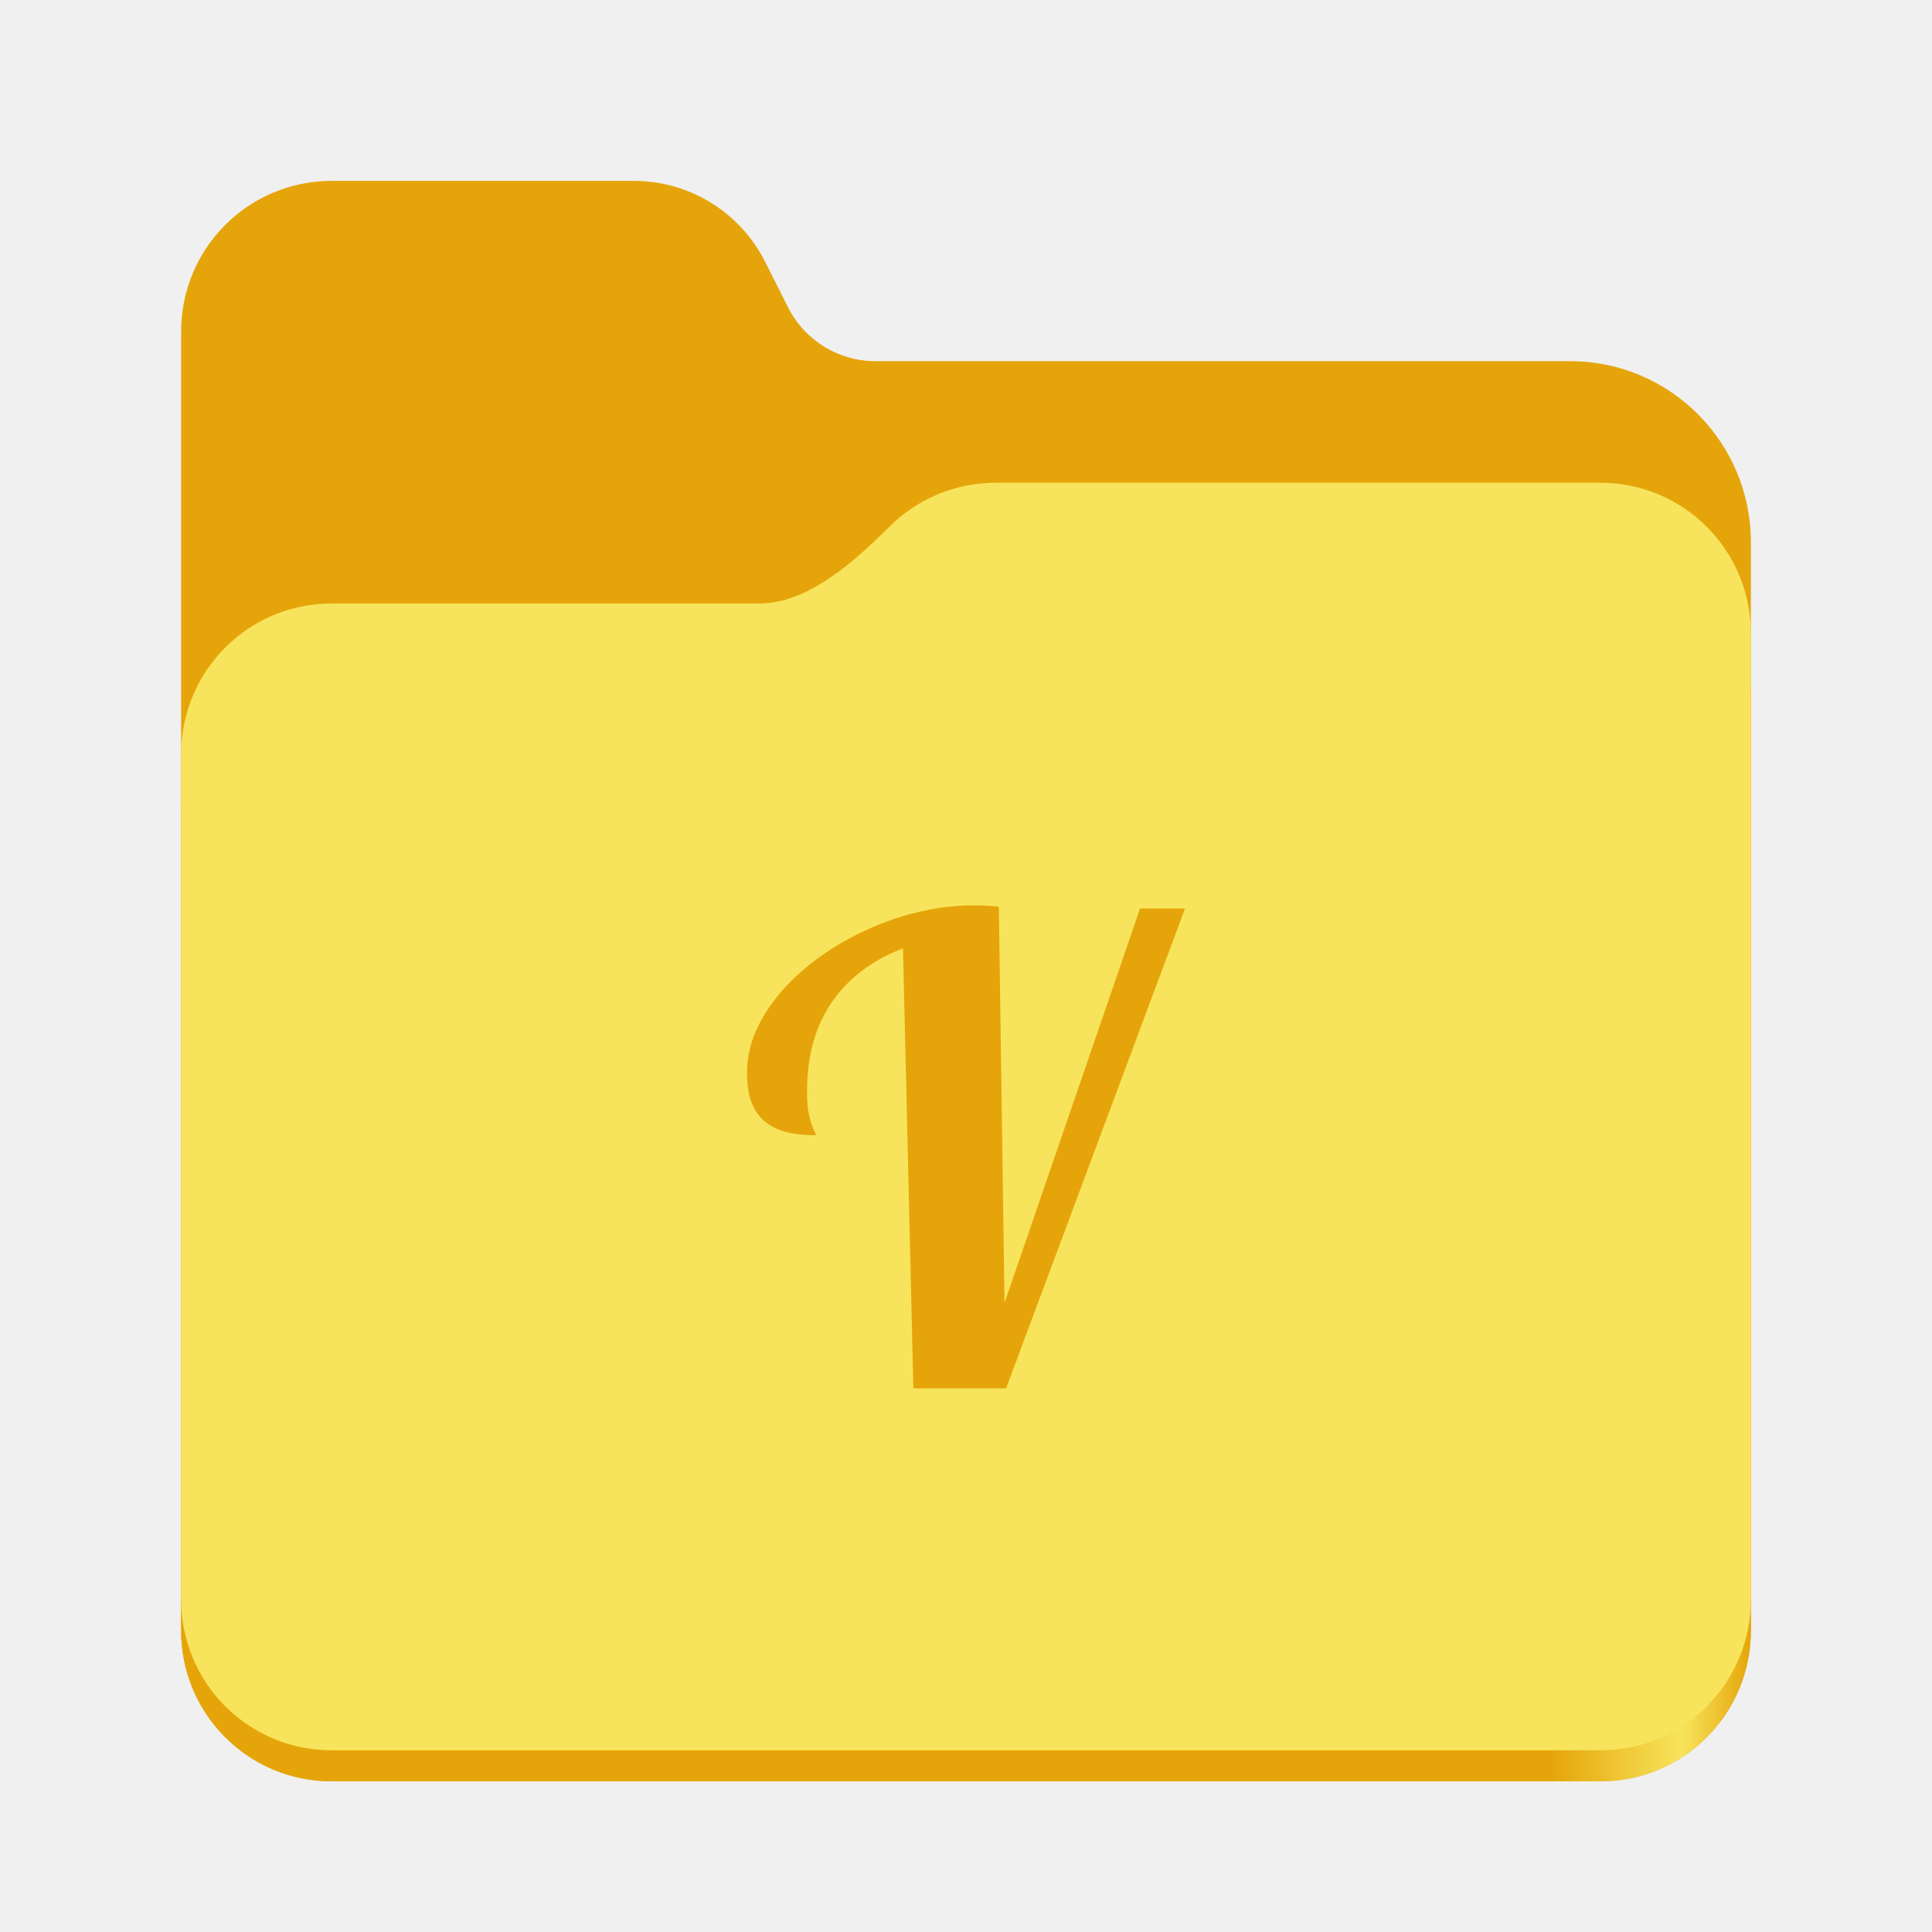
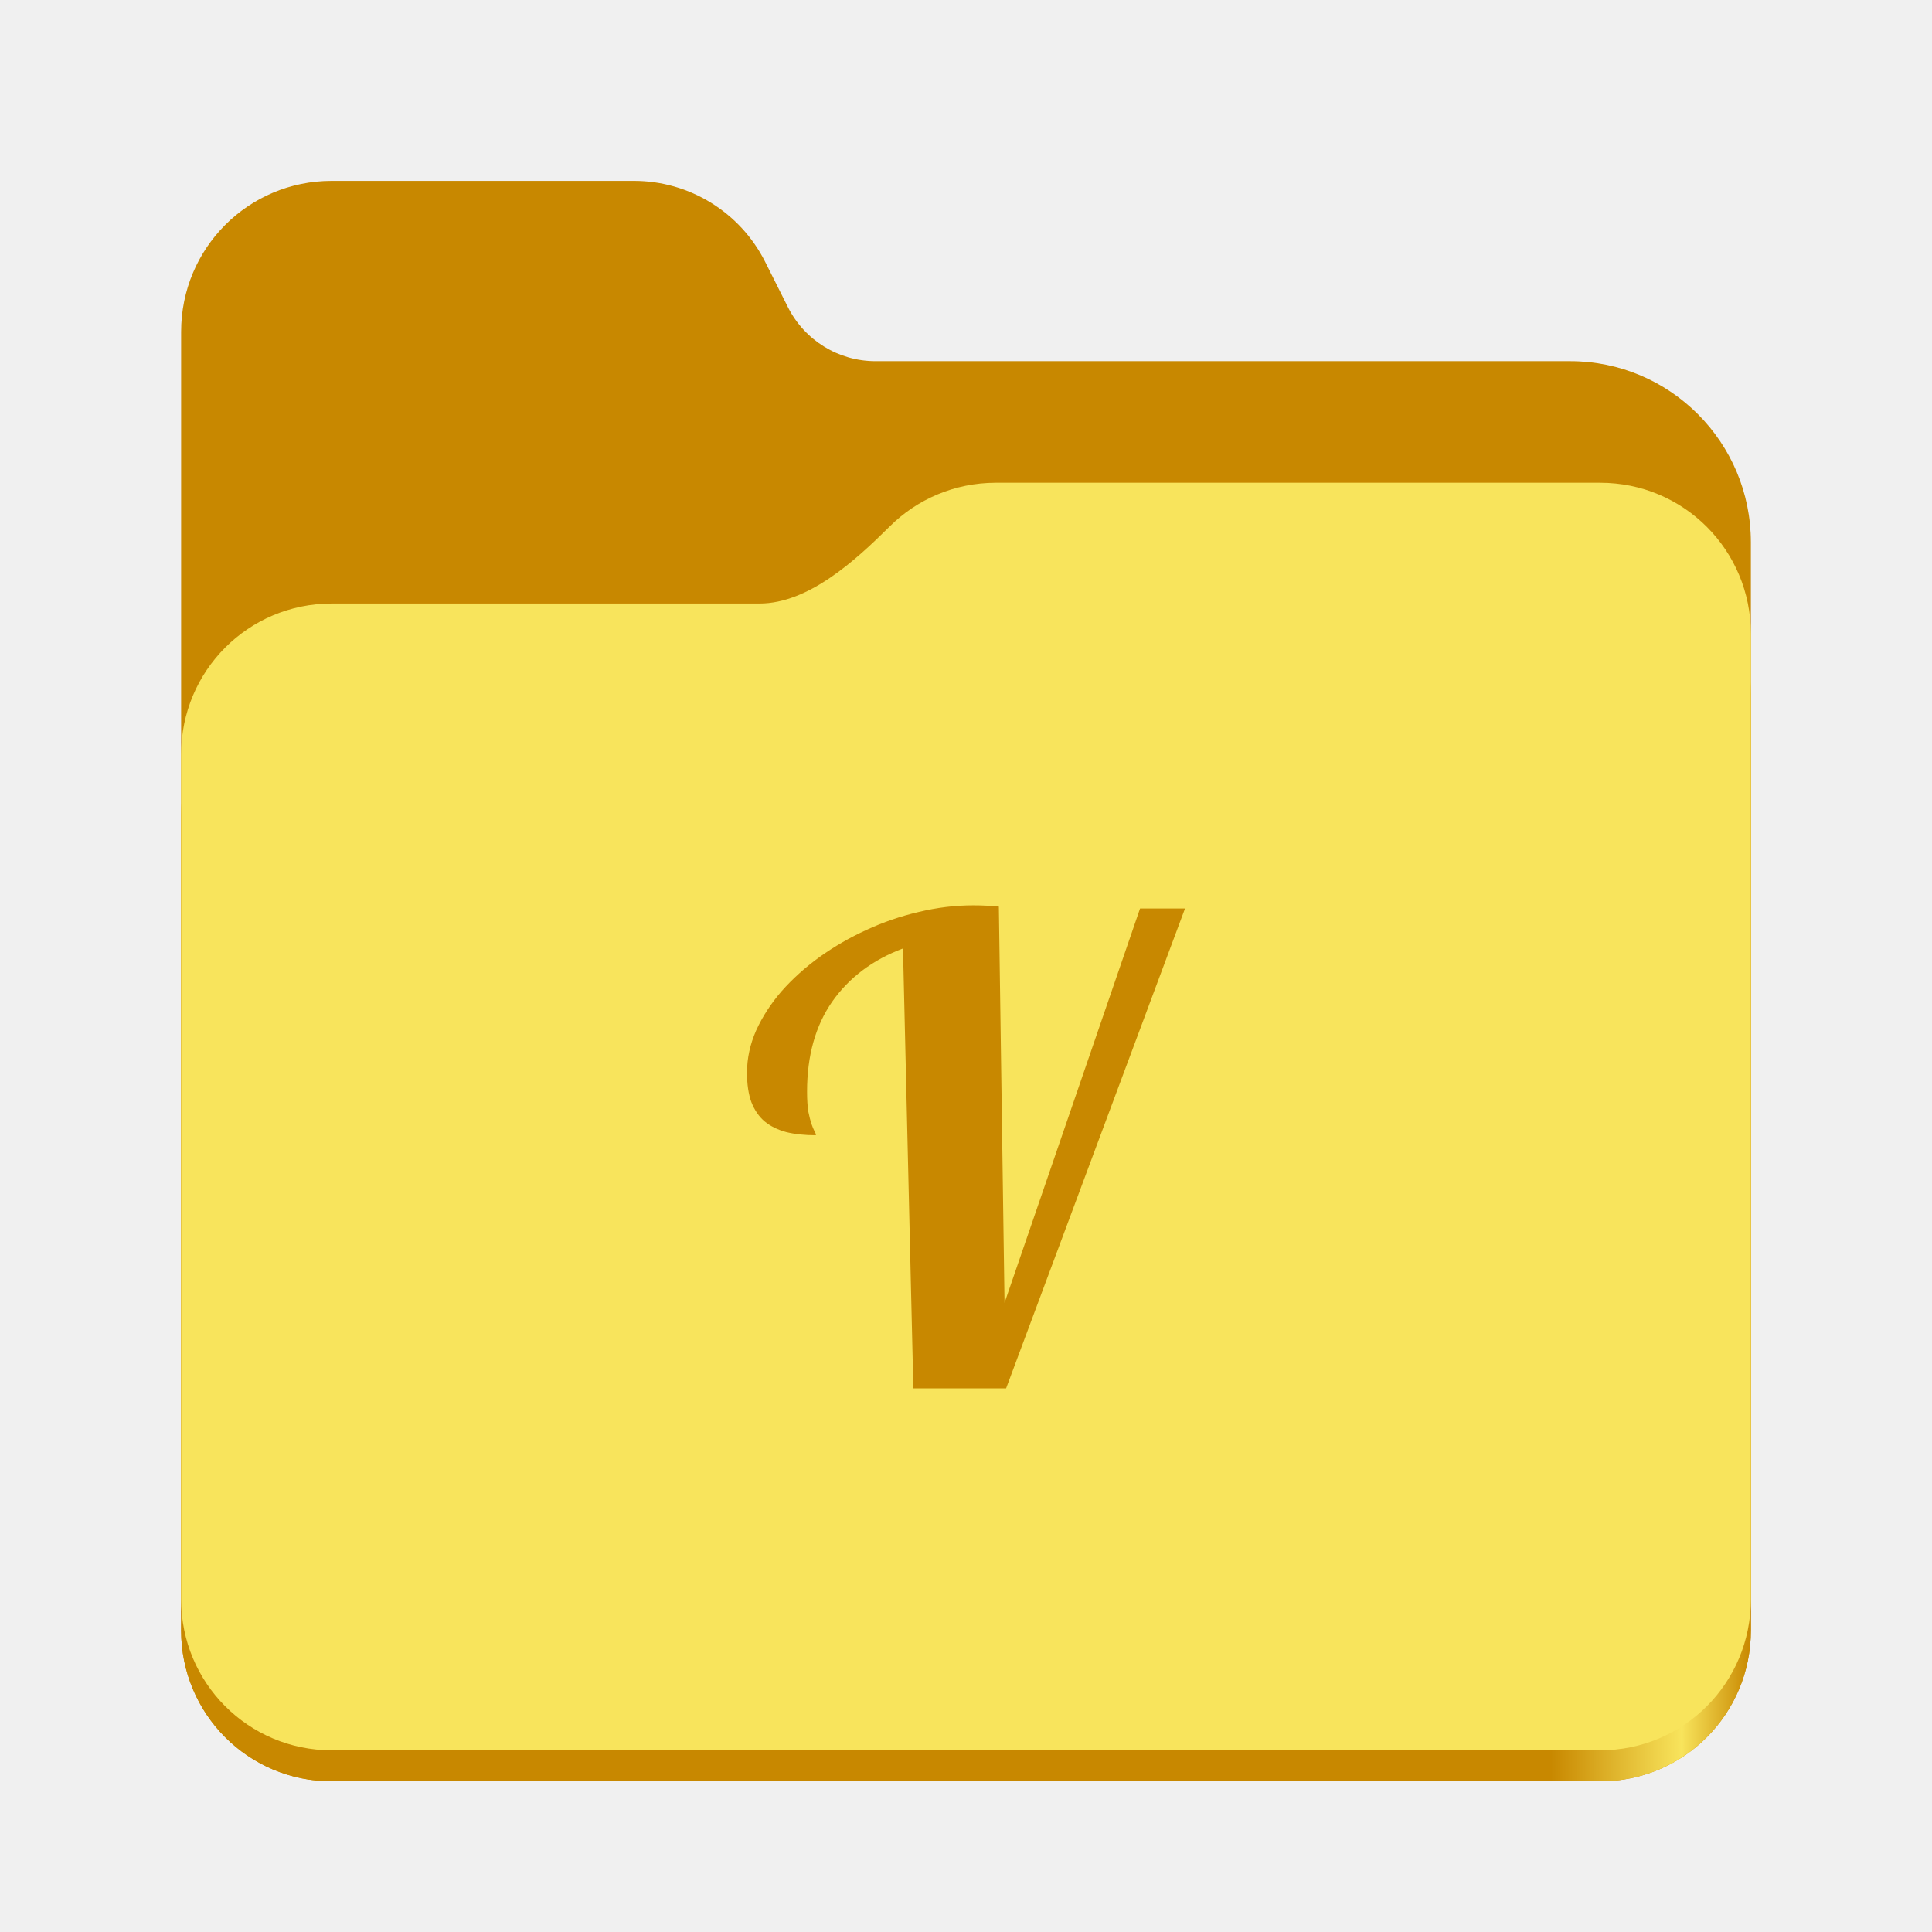
<svg xmlns="http://www.w3.org/2000/svg" xmlns:xlink="http://www.w3.org/1999/xlink" height="128" viewBox="0 0 128 128" width="128" version="1.1" id="svg5248">
  <defs id="defs5252">
    <linearGradient xlink:href="#linearGradient2023" id="linearGradient2025" x1="2689.252" y1="-1106.803" x2="2918.07" y2="-1106.803" gradientUnits="userSpaceOnUse" />
    <linearGradient id="linearGradient2023">
-       <stop style="stop-color:#e5a50a;stop-opacity:1;" offset="0" id="stop2019" />
-       <stop style="stop-color:#e5a50a;stop-opacity:1;" offset="0.058" id="stop2795" />
-       <stop style="stop-color:#e5a50a;stop-opacity:1;" offset="0.122" id="stop2797" />
-       <stop style="stop-color:#e5a50a;stop-opacity:1;" offset="0.873" id="stop2793" />
+       <stop style="stop-color:#c88800;stop-opacity:1;" offset="0" id="stop2019" />
+       <stop style="stop-color:#c88800;stop-opacity:1;" offset="0.058" id="stop2795" />
+       <stop style="stop-color:#c88800;stop-opacity:1;" offset="0.122" id="stop2797" />
+       <stop style="stop-color:#c88800;stop-opacity:1;" offset="0.873" id="stop2793" />
      <stop style="stop-color:#f8e45c;stop-opacity:1;" offset="0.956" id="stop2791" />
-       <stop style="stop-color:#e5a50a;stop-opacity:1;" offset="1" id="stop2021" />
+       <stop style="stop-color:#c88800;stop-opacity:1;" offset="1" id="stop2021" />
    </linearGradient>
  </defs>
  <linearGradient id="a" gradientUnits="userSpaceOnUse" x1="12" x2="116" y1="64" y2="64">
    <stop offset="0" stop-color="#3d3846" id="stop5214" />
    <stop offset="0.05" stop-color="#77767b" id="stop5216" />
    <stop offset="0.1" stop-color="#5e5c64" id="stop5218" />
    <stop offset="0.9" stop-color="#504e56" id="stop5220" />
    <stop offset="0.95" stop-color="#77767b" id="stop5222" />
    <stop offset="1" stop-color="#3d3846" id="stop5224" />
  </linearGradient>
  <linearGradient id="b" gradientUnits="userSpaceOnUse" x1="12" x2="112.041" y1="60" y2="80.988">
    <stop offset="0" stop-color="#77767b" id="stop5227" />
    <stop offset="0.384" stop-color="#9a9996" id="stop5229" />
    <stop offset="0.721" stop-color="#77767b" id="stop5231" />
    <stop offset="1" stop-color="#68666f" id="stop5233" />
  </linearGradient>
  <g id="g760" style="display:inline;stroke-width:1.264;enable-background:new" transform="matrix(0.4545101,0,0,0.4555215,-1210.292,616.1566)">
-     <path id="rect1135" style="fill:#e5a50a;fill-opacity:1;stroke-width:8.791;stroke-linecap:round;stop-color:#000000" d="m 2711.206,-1326.332 c -12.162,0 -21.954,9.791 -21.954,21.953 v 188.867 c 0,12.162 9.793,21.953 21.954,21.953 h 184.909 c 12.162,0 21.954,-9.791 21.954,-21.953 v -158.255 a 26.343,26.343 45 0 0 -26.343,-26.343 h -101.266 a 14.284,14.284 31.639 0 1 -12.758,-7.861 l -3.308,-6.57 a 21.426,21.426 31.639 0 0 -19.137,-11.791 z" />
+     <path id="rect1135" style="fill:#c88800;fill-opacity:1;stroke-width:8.791;stroke-linecap:round;stop-color:#000000" d="m 2711.206,-1326.332 c -12.162,0 -21.954,9.791 -21.954,21.953 v 188.867 c 0,12.162 9.793,21.953 21.954,21.953 h 184.909 c 12.162,0 21.954,-9.791 21.954,-21.953 v -158.255 a 26.343,26.343 45 0 0 -26.343,-26.343 h -101.266 a 14.284,14.284 31.639 0 1 -12.758,-7.861 l -3.308,-6.57 a 21.426,21.426 31.639 0 0 -19.137,-11.791 z" />
    <path id="path1953" style="fill:url(#linearGradient2025);fill-opacity:1;stroke-width:8.791;stroke-linecap:round;stop-color:#000000" d="m 2808.014,-1273.645 c -6.043,0 -11.502,2.418 -15.465,6.343 -5.003,4.955 -11.848,11.22 -18.994,11.22 h -62.349 c -12.162,0 -21.954,9.791 -21.954,21.953 v 118.618 c 0,12.162 9.793,21.953 21.954,21.953 h 184.909 c 12.162,0 21.954,-9.791 21.954,-21.953 v -105.446 -13.172 -17.562 c 0,-12.162 -9.793,-21.953 -21.954,-21.953 z" />
    <path id="rect1586" style="fill:#f8e45c;fill-opacity:1;stroke-width:8.791;stroke-linecap:round;stop-color:#000000" d="m 2808.014,-1282.426 c -6.043,0 -11.502,2.418 -15.465,6.343 -5.003,4.955 -11.848,11.22 -18.994,11.22 h -62.349 c -12.162,0 -21.954,9.791 -21.954,21.953 v 122.887 c 0,12.162 9.793,21.953 21.954,21.953 h 184.909 c 12.162,0 21.954,-9.791 21.954,-21.953 v -109.715 -13.172 -17.562 c 0,-12.162 -9.793,-21.953 -21.954,-21.953 z" />
  </g>
-   <path d="m 60.512,91.983 -0.687,-29.145 q -3,1.125 -4.687,3.52 -1.668,2.396 -1.668,5.959 0,0.812 0.084,1.334 0.104,0.5 0.208,0.812 0.104,0.292 0.188,0.458 0.104,0.167 0.104,0.292 -1.104,0 -1.958,-0.208 -0.855,-0.23 -1.438,-0.709 -0.563,-0.478 -0.875,-1.271 -0.292,-0.791 -0.292,-1.958 0,-1.416 0.603,-2.792 0.625,-1.374 1.688,-2.604 1.083,-1.228 2.521,-2.27 1.459,-1.042 3.104,-1.792 1.666,-0.771 3.458,-1.187 1.813,-0.439 3.605,-0.439 0.479,0 0.875,0.021 0.416,0.021 0.832,0.062 l 0.376,26.249 8.979,-26.125 h 2.979 L 66.656,91.984 h -6.146 z" fill="#ffffff" id="path2018" style="fill:#e5a50a;fill-opacity:1;stroke-width:0.941" />
+   <path d="m 60.512,91.983 -0.687,-29.145 q -3,1.125 -4.687,3.52 -1.668,2.396 -1.668,5.959 0,0.812 0.084,1.334 0.104,0.5 0.208,0.812 0.104,0.292 0.188,0.458 0.104,0.167 0.104,0.292 -1.104,0 -1.958,-0.208 -0.855,-0.23 -1.438,-0.709 -0.563,-0.478 -0.875,-1.271 -0.292,-0.791 -0.292,-1.958 0,-1.416 0.603,-2.792 0.625,-1.374 1.688,-2.604 1.083,-1.228 2.521,-2.27 1.459,-1.042 3.104,-1.792 1.666,-0.771 3.458,-1.187 1.813,-0.439 3.605,-0.439 0.479,0 0.875,0.021 0.416,0.021 0.832,0.062 l 0.376,26.249 8.979,-26.125 h 2.979 L 66.656,91.984 h -6.146 z" fill="#ffffff" id="path2018" style="fill:#c88800;fill-opacity:1;stroke-width:0.941" />
</svg>
